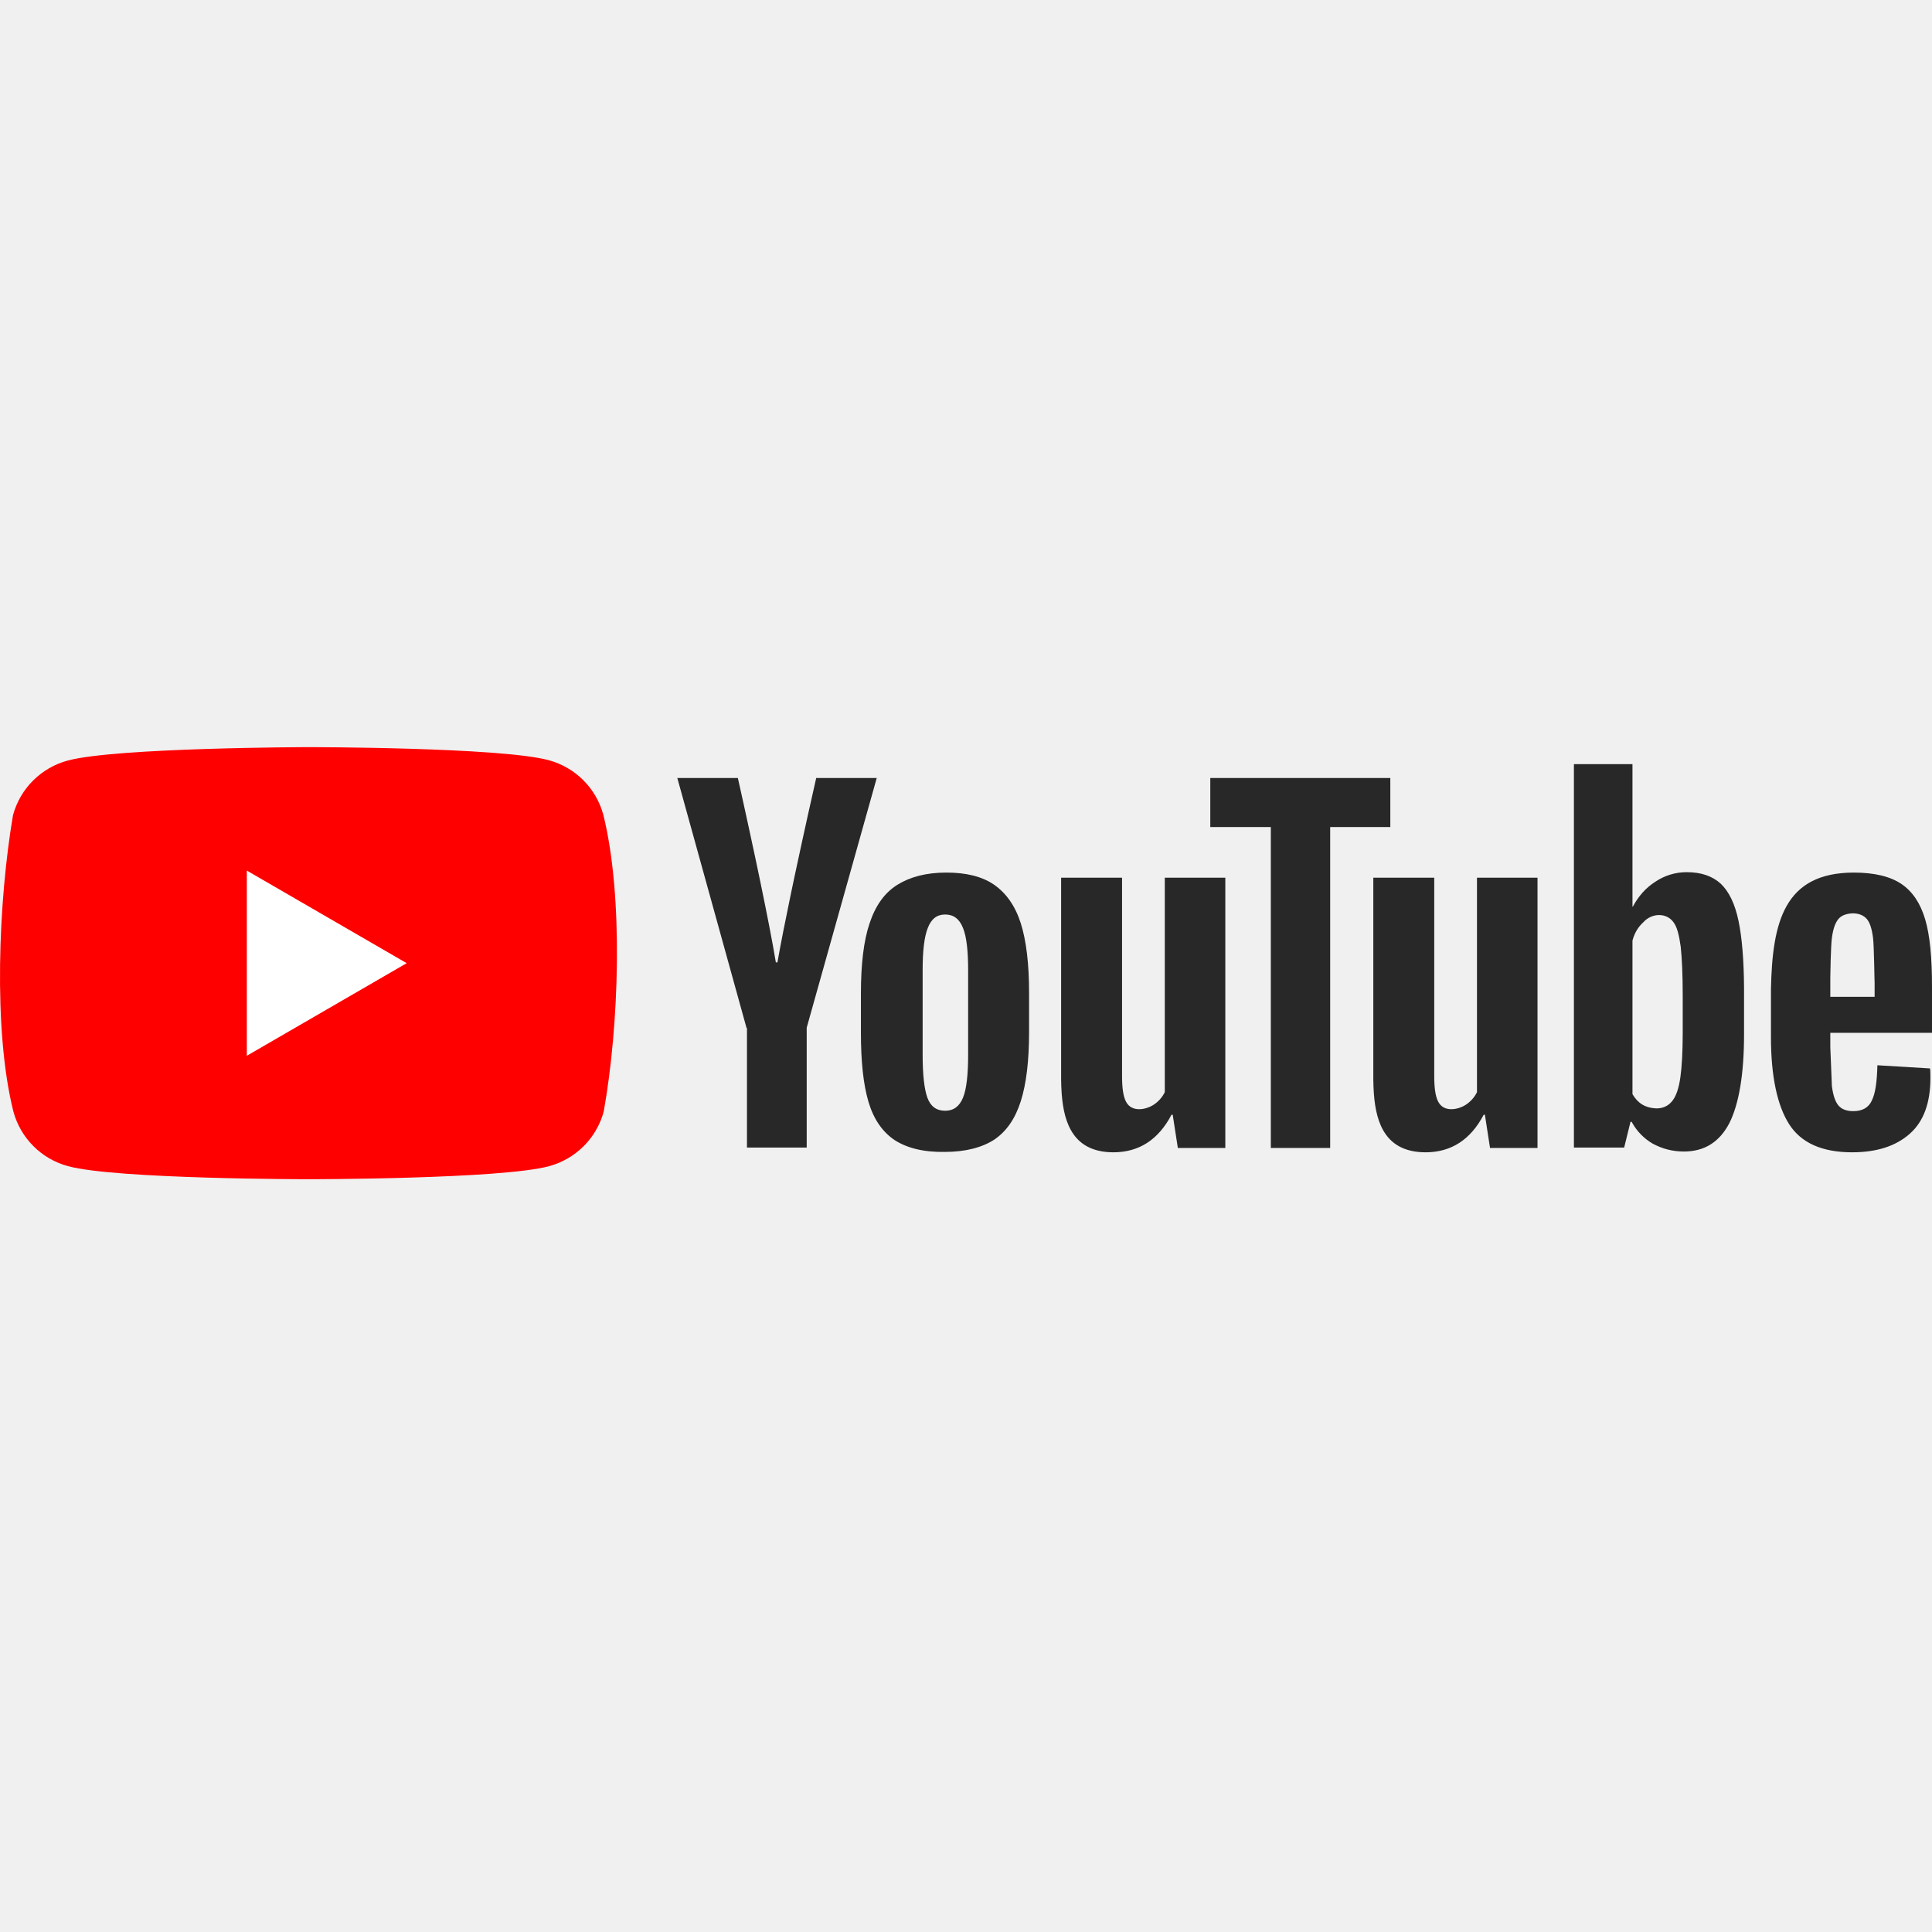
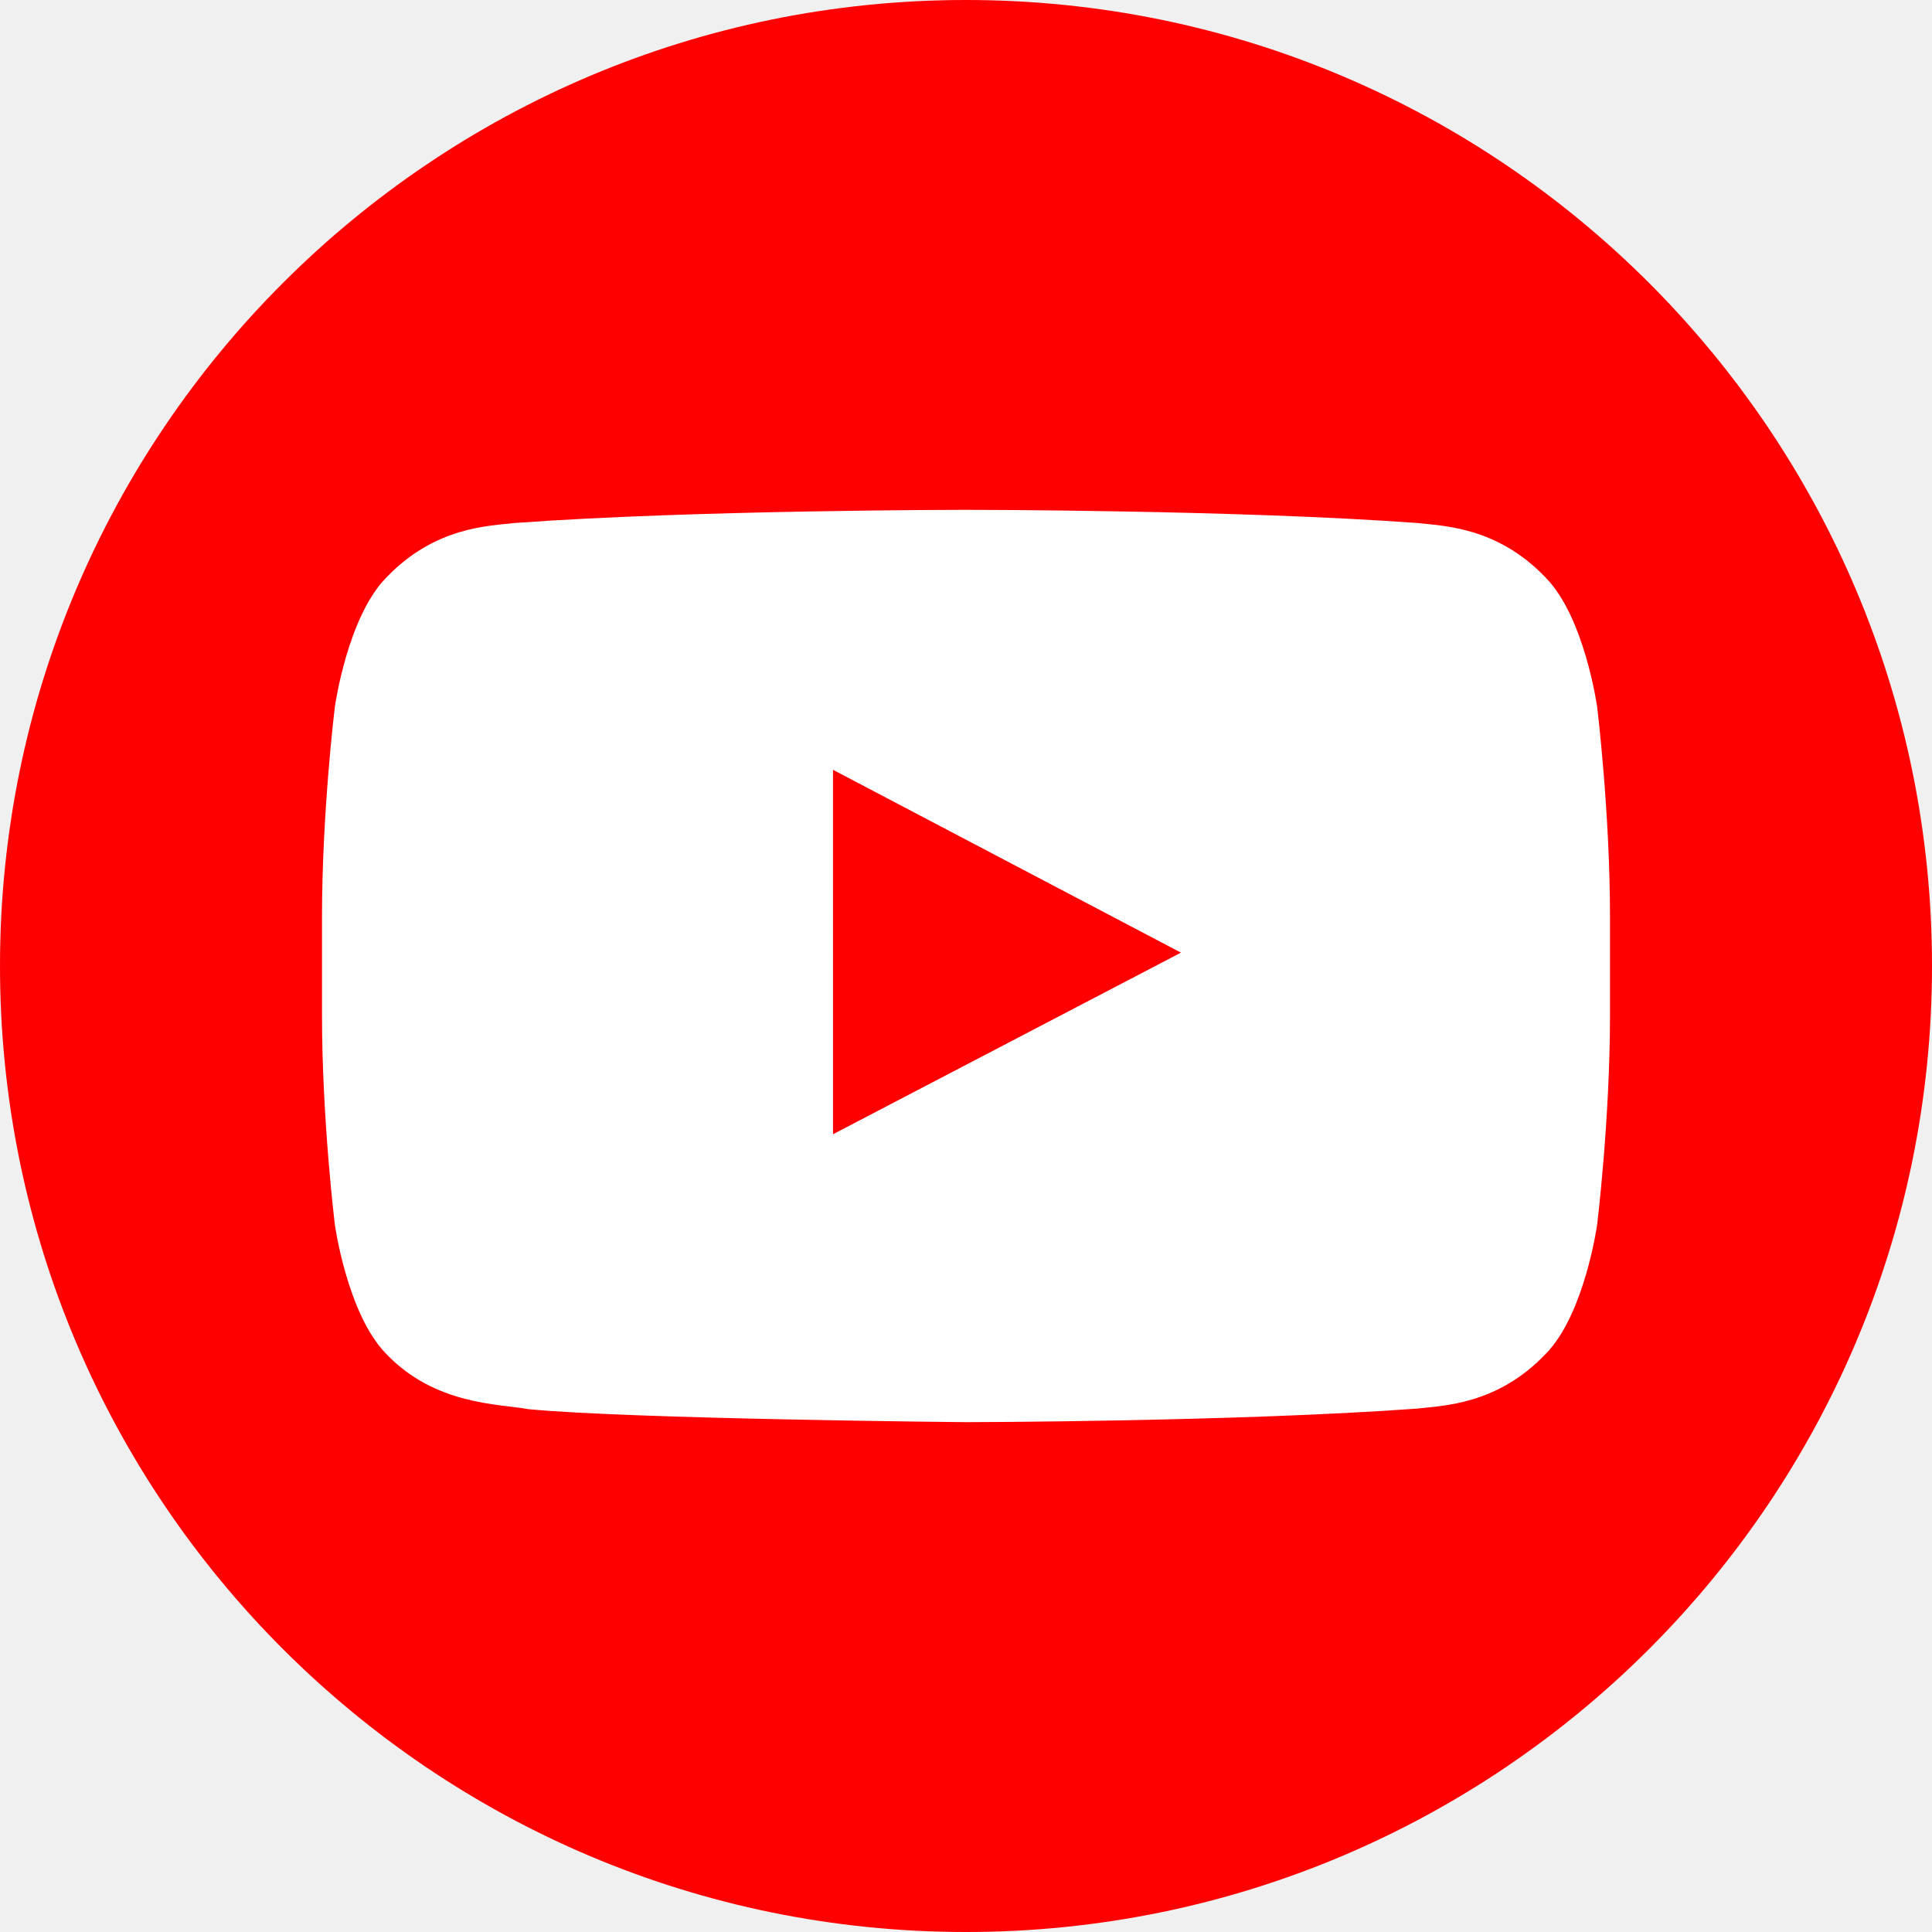
- <svg xmlns="http://www.w3.org/2000/svg" width="800px" height="800px" viewBox="0 -198 512 512" version="1.1" preserveAspectRatio="xMidYMid">
-   <g>
-     <g>
-       <path d="M159.889,17.931 C157.981,10.878 152.472,5.369 145.419,3.46 C132.731,0 81.666,0 81.666,0 C81.666,0 30.601,0.105 17.913,3.565 C10.86,5.474 5.351,10.983 3.443,18.035 C-0.395,40.58 -1.884,74.931 3.548,96.573 C5.456,103.626 10.965,109.135 18.018,111.043 C30.706,114.504 81.771,114.504 81.771,114.504 C81.771,114.504 132.836,114.504 145.524,111.043 C152.576,109.135 158.086,103.626 159.994,96.573 C164.041,73.997 165.289,39.667 159.889,17.931 Z" fill="#FF0000">
- 
- </path>
-       <polygon fill="#FFFFFF" points="65.413 81.788 107.775 57.252 65.413 32.715">
- 
- </polygon>
-     </g>
-     <path d="M491.237,33.24 C496.794,33.24 500.988,34.288 503.924,36.28 C506.86,38.273 508.958,41.418 510.216,45.718 C511.474,50.017 511.998,55.889 511.998,63.438 L511.998,75.707 L485.05,75.707 L485.05,79.481 L485.47,89.862 C485.784,92.169 486.309,93.847 487.147,94.895 C487.986,95.944 489.349,96.468 491.132,96.468 C493.544,96.468 495.221,95.525 496.06,93.637 C497.004,91.75 497.423,88.604 497.528,84.305 L511.474,85.144 C511.579,85.773 511.579,86.612 511.579,87.66 C511.579,94.266 509.796,99.195 506.126,102.445 C502.456,105.696 497.423,107.373 490.817,107.373 C482.848,107.373 477.291,104.857 474.145,99.929 C470.999,95 469.322,87.241 469.322,76.86 L469.322,64.172 C469.678,46.347 472.813,33.292 491.237,33.24 Z M297.356,34.603 L297.356,87.136 C297.356,90.282 297.671,92.589 298.405,93.952 C299.894,96.867 303.753,96.122 305.85,94.686 C307.061,93.867 308.037,92.747 308.681,91.435 L308.681,34.603 L324.724,34.603 L324.724,106.22 L312.141,106.22 L310.778,97.412 L310.464,97.412 C307.003,104.018 301.865,107.373 295.05,107.373 C284.559,107.347 281.993,99.789 281.382,92.114 L281.342,91.572 C281.262,90.398 281.225,89.225 281.209,88.08 L281.209,34.603 L297.356,34.603 Z M380.089,34.603 L380.089,87.136 C380.089,90.282 380.403,92.589 381.137,93.952 C382.626,96.867 386.485,96.122 388.582,94.686 C389.793,93.867 390.769,92.747 391.413,91.435 L391.413,34.603 L407.456,34.603 L407.456,106.22 L394.873,106.22 L393.51,97.412 L393.196,97.412 C389.735,104.018 384.597,107.373 377.782,107.373 C367.291,107.347 364.725,99.789 364.114,92.114 L364.074,91.572 C363.994,90.398 363.957,89.225 363.941,88.08 L363.941,34.603 L380.089,34.603 Z M250.8,33.24 C256.043,33.24 260.342,34.288 263.488,36.49 C266.633,38.692 269.045,42.048 270.513,46.661 C271.981,51.275 272.715,57.462 272.715,65.116 L272.715,75.497 C272.715,83.151 271.981,89.233 270.513,93.847 C269.045,98.461 266.738,101.816 263.488,104.018 C260.237,106.115 255.833,107.269 250.381,107.269 C244.718,107.373 240.314,106.22 237.064,104.123 C233.813,101.921 231.506,98.565 230.143,93.952 C228.78,89.338 228.151,83.256 228.151,75.602 L228.151,65.221 C228.151,57.566 228.885,51.275 230.458,46.661 C232.031,41.943 234.442,38.587 237.798,36.49 C241.153,34.393 245.452,33.24 250.8,33.24 Z M432.622,4.509 L432.622,42.257 L432.727,42.257 C434.195,39.531 436.082,37.329 438.704,35.651 C441.152,34.005 444.037,33.128 446.987,33.135 C450.867,33.135 453.803,34.183 456.005,36.176 C458.207,38.273 459.78,41.523 460.723,46.032 C461.638,50.4 462.158,56.441 462.19,64.059 L462.191,64.802 L462.191,76.126 C462.191,86.717 460.828,94.581 458.312,99.614 C455.69,104.647 451.706,107.164 446.253,107.164 C443.212,107.164 440.486,106.43 437.97,105.067 C435.742,103.769 433.898,101.908 432.62,99.675 L432.412,99.299 L432.098,99.299 L430.42,106.115 L417.103,106.115 L417.103,4.509 L432.622,4.509 Z M368.449,8.179 L368.449,21.181 L352.511,21.181 L352.511,106.22 L336.783,106.22 L336.783,21.181 L320.74,21.181 L320.74,8.179 L368.449,8.179 Z M195.54,8.179 L195.549,8.218 C195.703,8.9 197.823,18.325 200.155,29.306 L200.339,30.176 C200.431,30.612 200.524,31.051 200.617,31.491 L200.803,32.374 C200.834,32.521 200.865,32.669 200.896,32.817 L201.082,33.705 C201.113,33.853 201.144,34.001 201.175,34.15 L201.36,35.041 L201.36,35.041 L201.631,36.344 C203.205,43.948 204.708,51.574 205.607,57.042 L206.026,57.042 C206.888,52.137 208.139,45.86 209.473,39.451 L209.823,37.777 C209.999,36.939 210.175,36.101 210.352,35.265 L210.627,33.968 C213.194,21.894 215.748,10.616 216.224,8.524 L216.254,8.389 C216.286,8.251 216.302,8.179 216.302,8.179 L232.345,8.179 L213.786,74.344 L213.786,106.115 L197.952,106.115 L197.952,74.448 L197.847,74.448 L179.497,8.179 L195.54,8.179 Z M250.485,44.354 C248.283,44.354 246.815,45.508 245.872,47.92 C244.928,50.331 244.509,54.001 244.509,59.139 L244.509,81.474 C244.509,86.717 244.928,90.596 245.767,92.903 C246.606,95.21 248.179,96.363 250.485,96.363 C252.687,96.363 254.26,95.21 255.204,92.903 C256.148,90.596 256.567,86.717 256.567,81.474 L256.567,59.139 C256.567,54.001 256.148,50.226 255.204,47.92 C254.26,45.508 252.687,44.354 250.485,44.354 Z M435.453,46.452 C434.175,47.631 433.266,49.087 432.725,50.906 L432.622,51.275 L432.622,91.959 C433.922,94.161 435.768,95.629 439.018,95.734 C440.696,95.734 442.059,95.105 443.107,93.847 C444.156,92.589 444.89,90.491 445.309,87.555 C445.712,84.737 445.922,80.855 445.938,75.911 L445.939,75.287 L445.939,65.955 C445.939,60.293 445.729,55.994 445.414,52.953 C444.995,49.912 444.471,47.71 443.527,46.452 C441.702,43.83 437.76,43.862 435.453,46.452 Z M490.922,44.04 C489.14,44.145 487.881,44.669 487.147,45.613 C486.309,46.661 485.784,48.234 485.47,50.541 C485.161,52.802 485.055,60.702 485.05,61.017 L485.05,66.165 L496.794,66.165 L496.793,61.625 L496.793,61.712 C496.787,63.299 496.754,60.791 496.682,57.712 L496.672,57.298 C496.606,54.592 496.51,51.575 496.375,50.541 C496.06,48.129 495.536,46.452 494.697,45.508 C493.858,44.564 492.6,44.04 490.922,44.04 Z" fill="#282828">
- 
- </path>
+ <svg xmlns="http://www.w3.org/2000/svg" width="800px" height="800px" viewBox="0 0 72 72">
+   <g fill="none" fill-rule="evenodd">
+     <path d="M36,72 L36,72 C55.882,72 72,55.882 72,36 L72,36 C72,16.118 55.882,-3.65231026e-15 36,0 L36,0 C16.118,3.65231026e-15 -2.4348735e-15,16.118 0,36 L0,36 C2.4348735e-15,55.882 16.118,72 36,72 Z" fill="#FF0002" />
+     <path d="M31.044,42.27 L31.043,28.688 L44.011,35.502 L31.044,42.27 Z M59.52,26.334 C59.52,26.334 59.05,23.003 57.612,21.536 C55.786,19.61 53.74,19.601 52.803,19.489 C46.086,19 36.011,19 36.011,19 L35.989,19 C35.989,19 25.914,19 19.197,19.489 C18.258,19.601 16.213,19.61 14.386,21.536 C12.948,23.003 12.48,26.334 12.48,26.334 C12.48,26.334 12,30.247 12,34.158 L12,37.826 C12,41.738 12.48,45.649 12.48,45.649 C12.48,45.649 12.948,48.98 14.386,50.447 C16.213,52.373 18.612,52.313 19.68,52.514 C23.52,52.885 36,53 36,53 C36,53 46.086,52.985 52.803,52.495 C53.74,52.382 55.786,52.373 57.612,50.447 C59.05,48.98 59.52,45.649 59.52,45.649 C59.52,45.649 60,41.738 60,37.826 L60,34.158 C60,30.247 59.52,26.334 59.52,26.334 L59.52,26.334 Z" fill="#FFF" />
  </g>
</svg>
